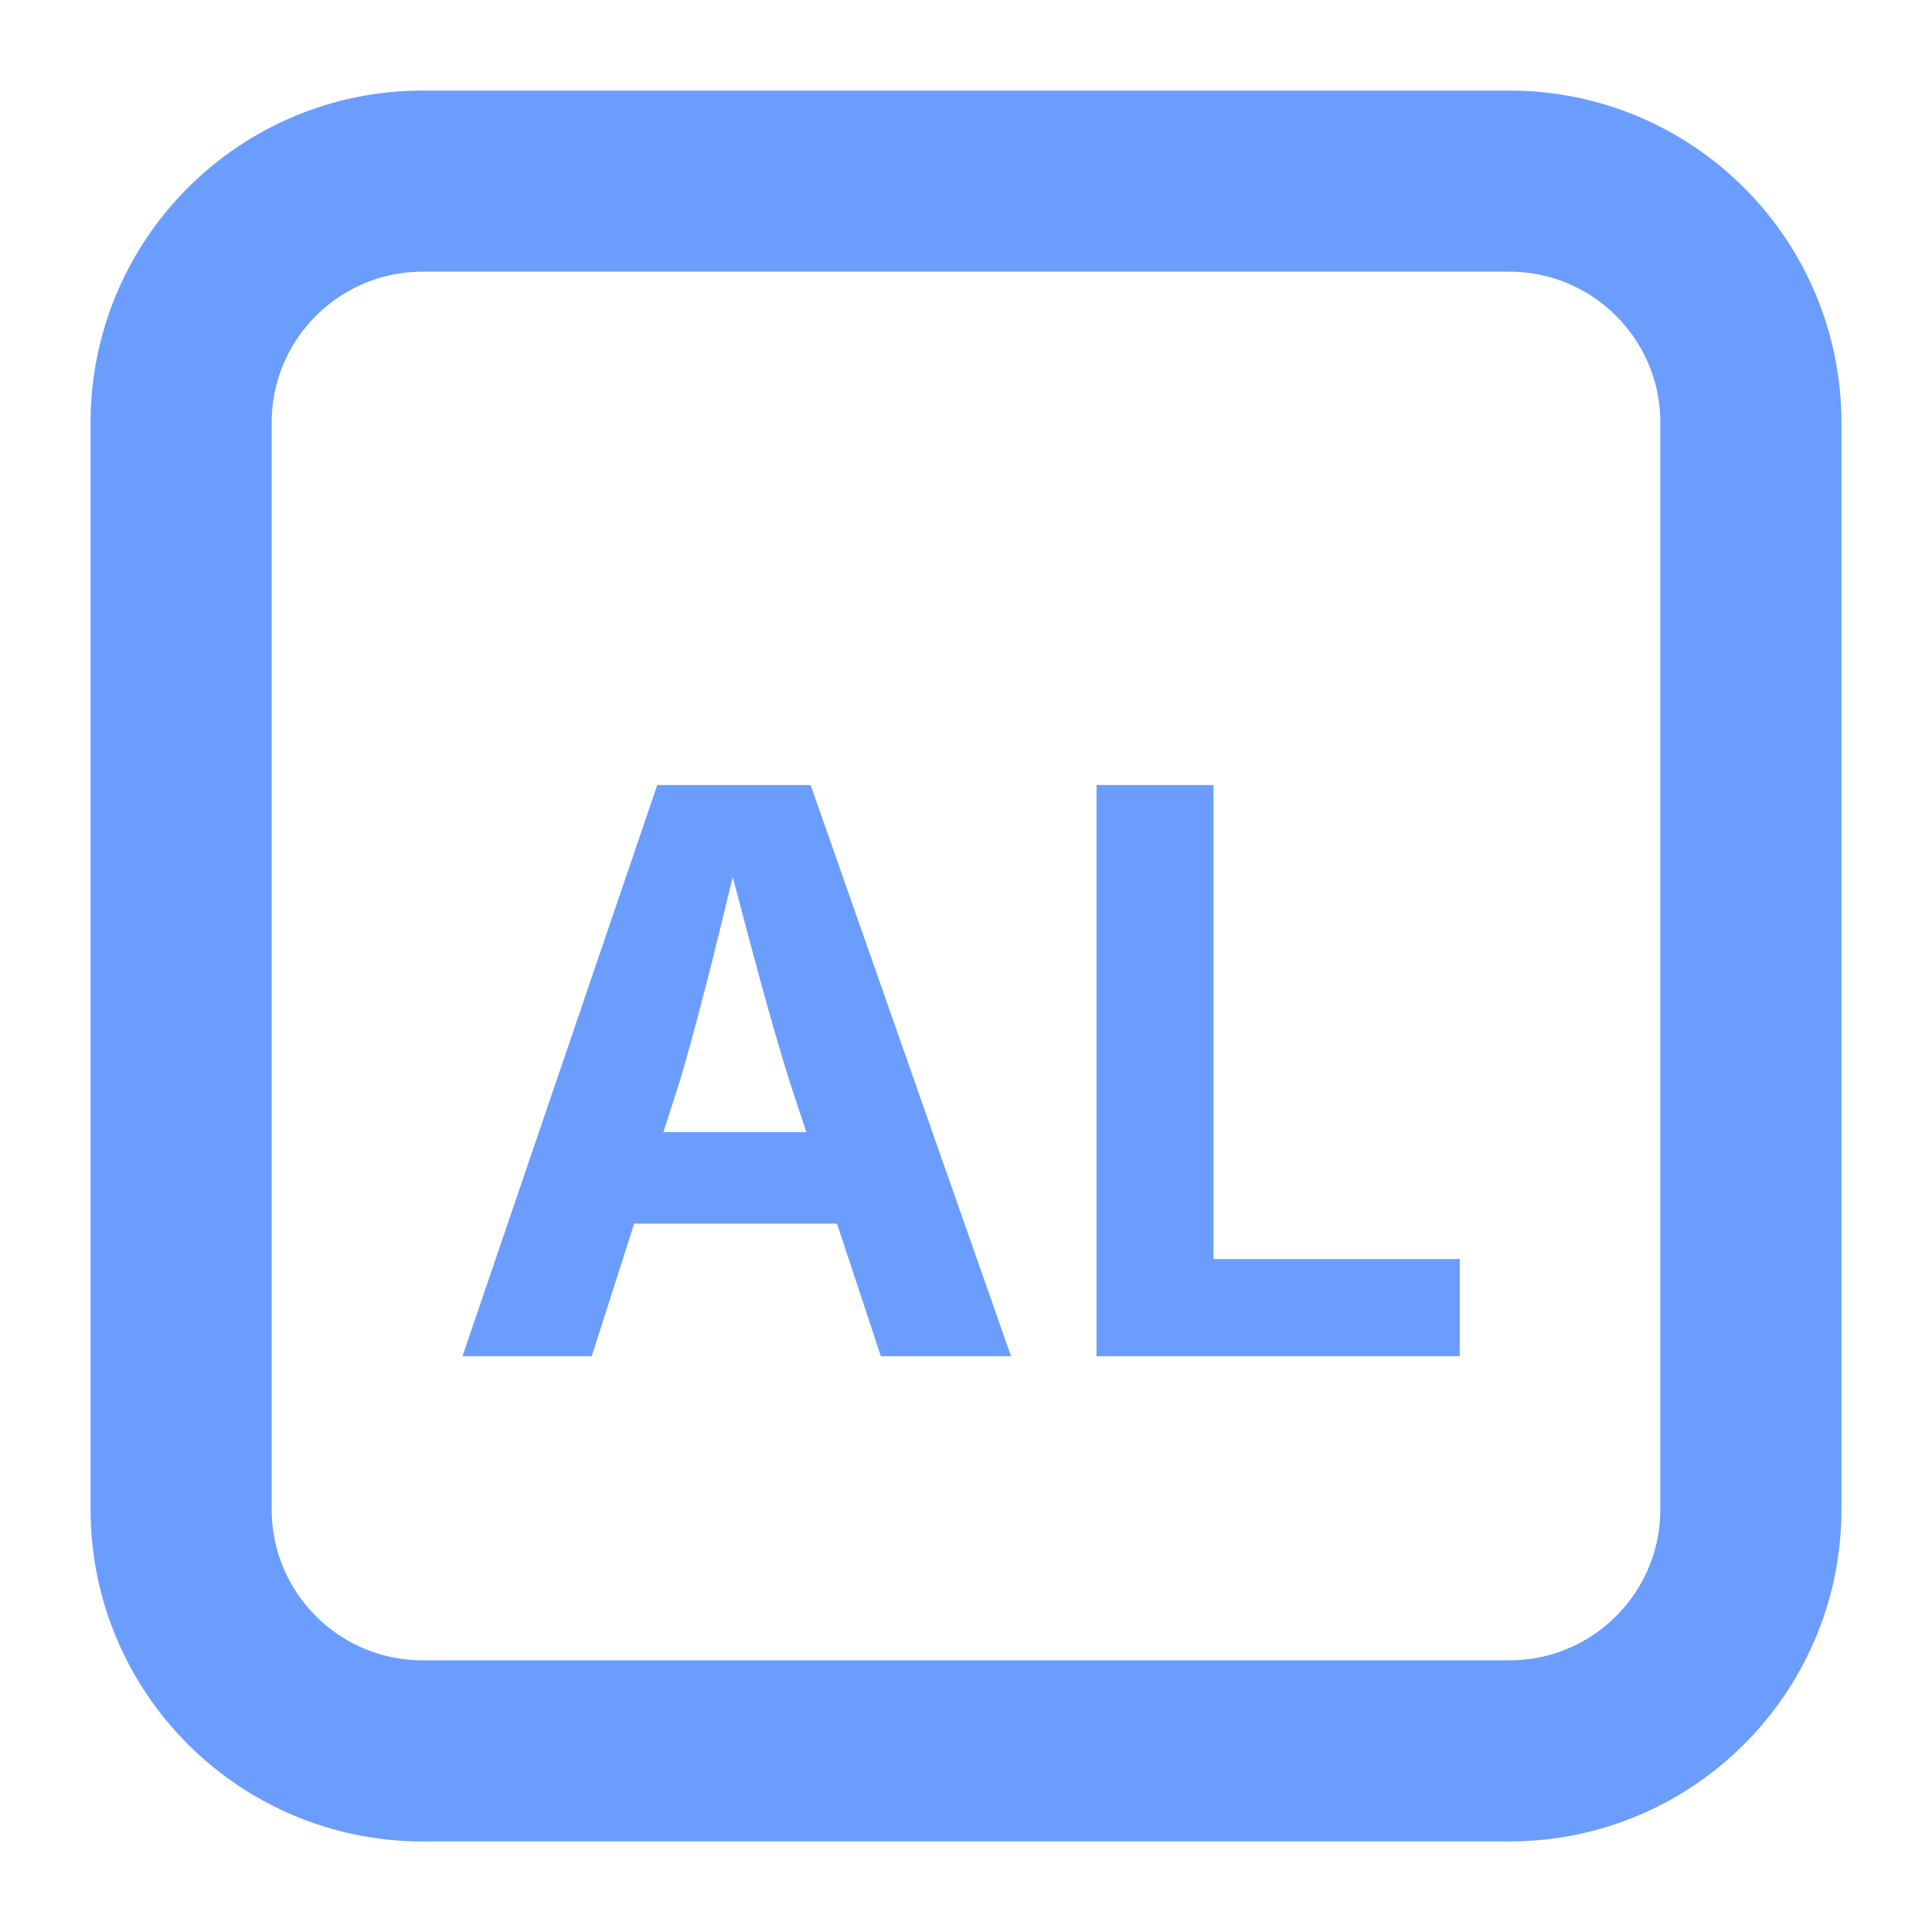
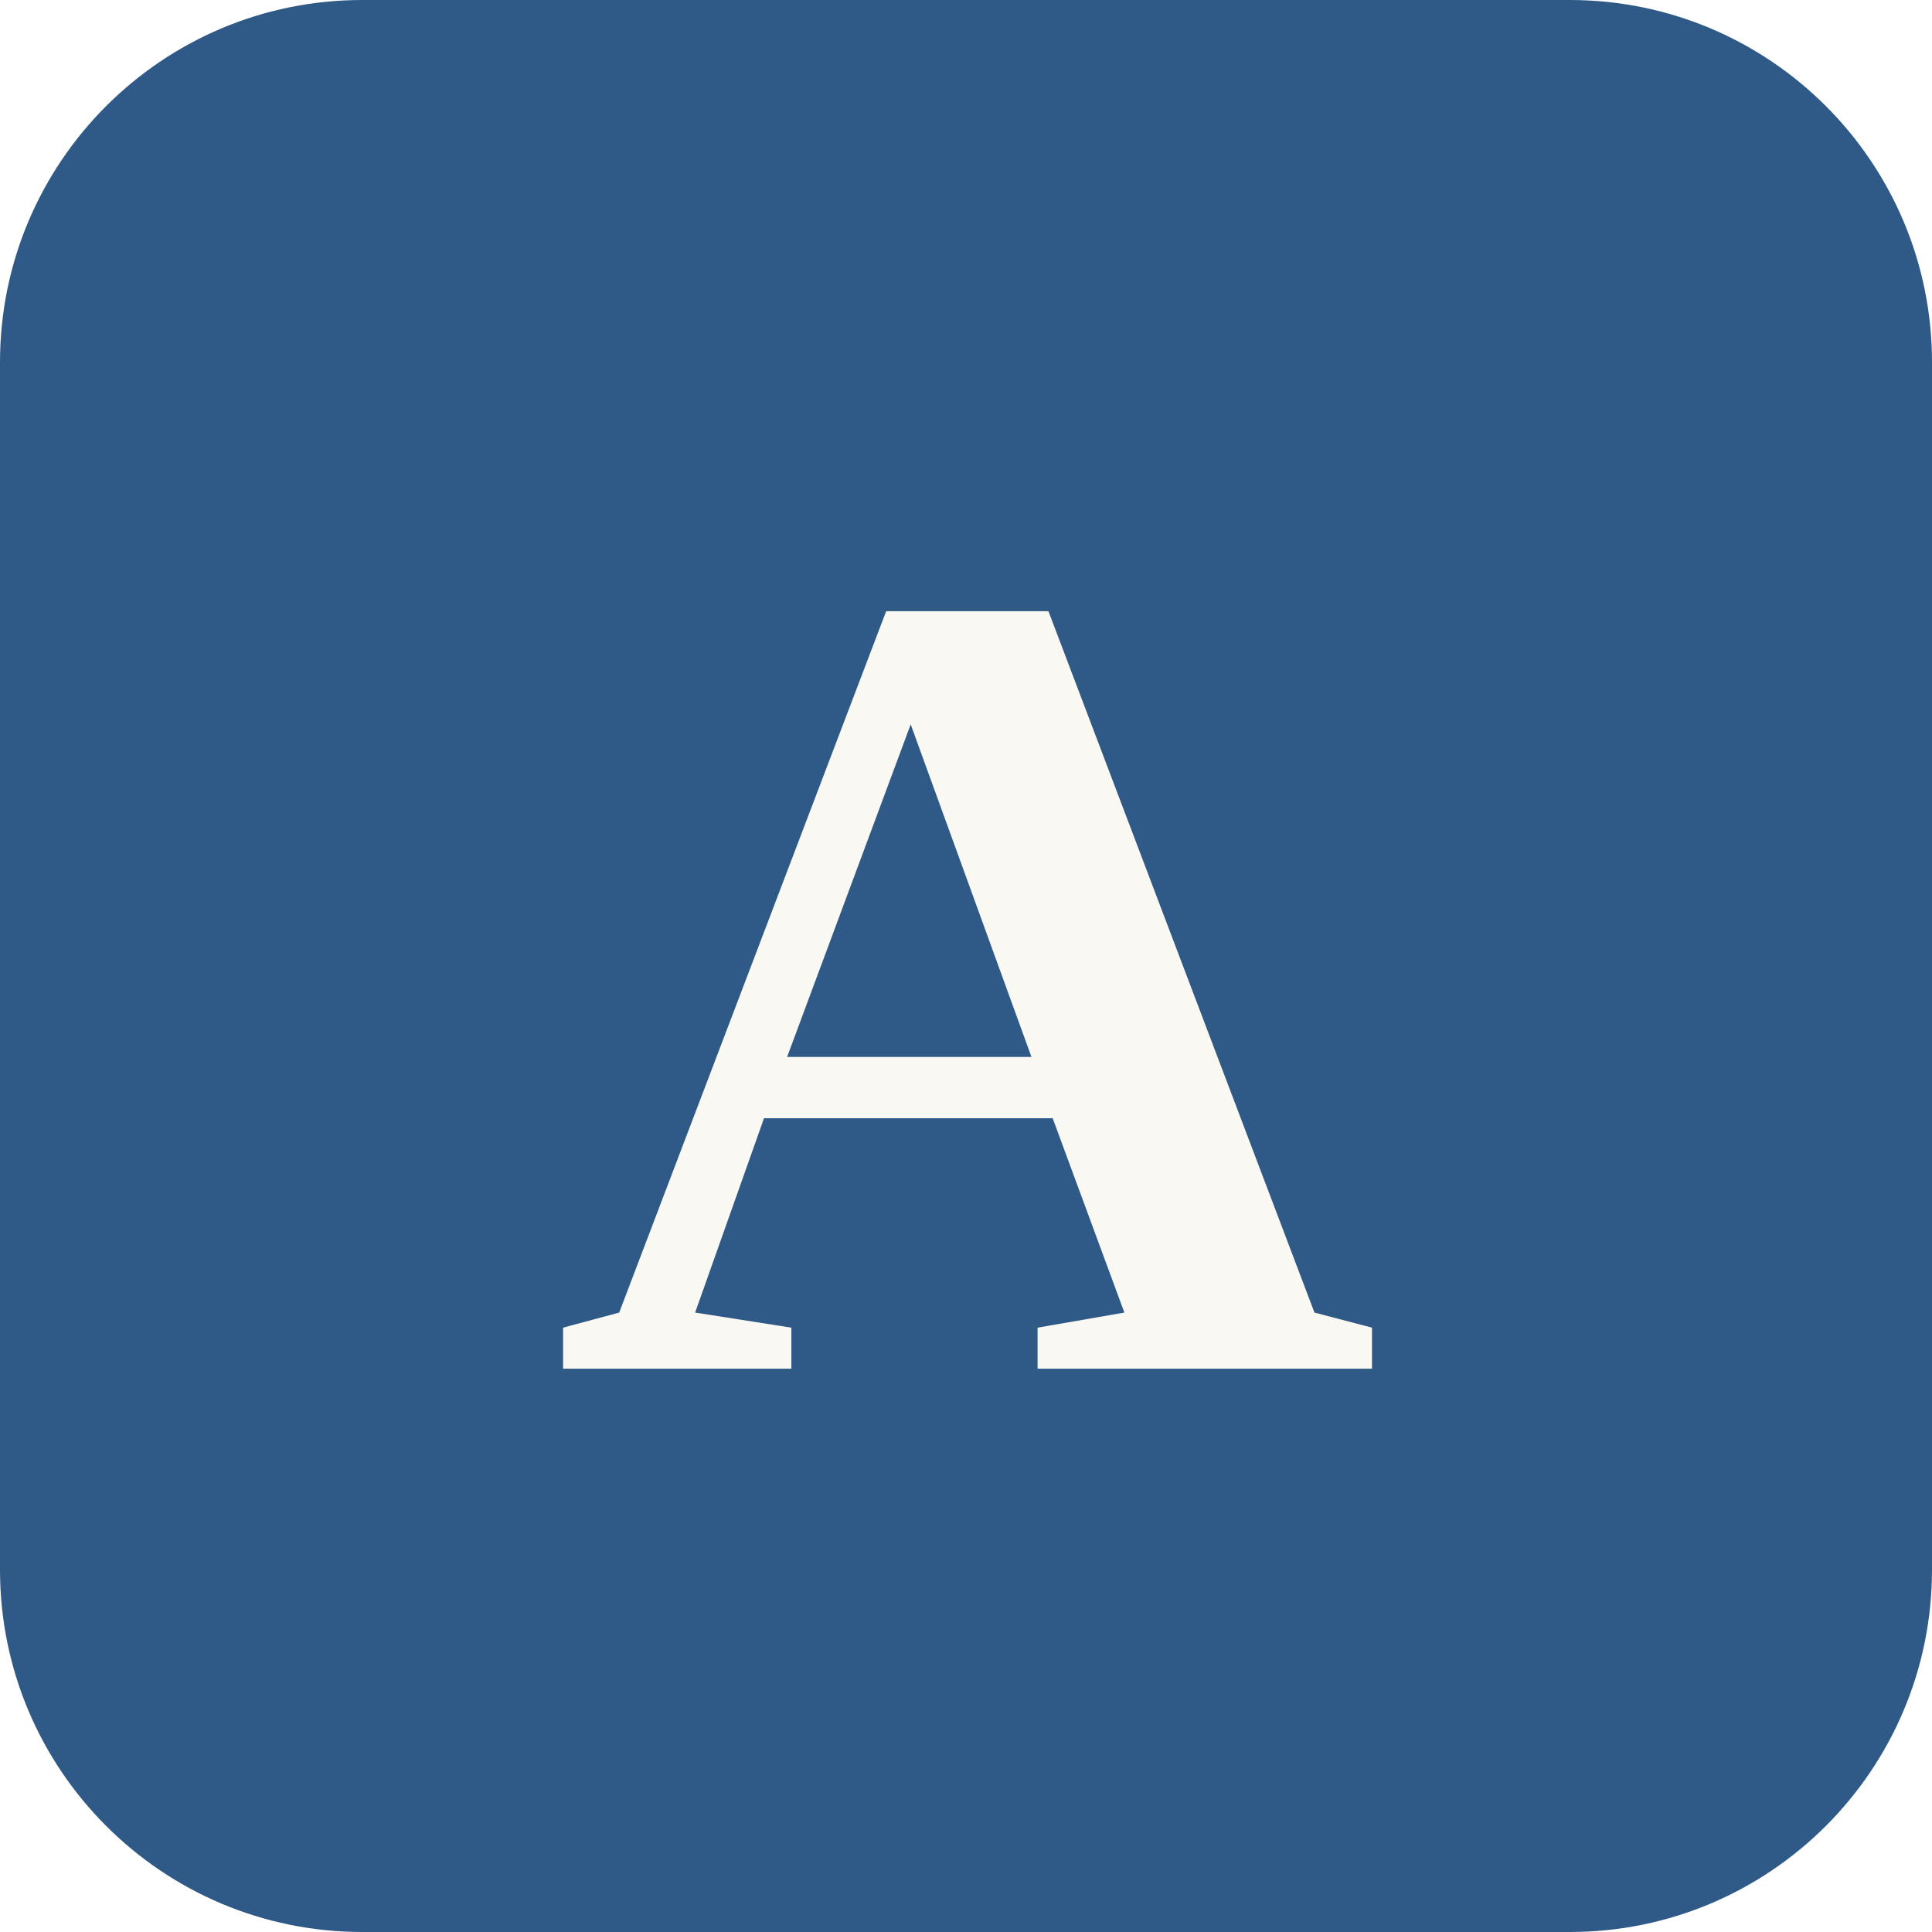
<svg xmlns="http://www.w3.org/2000/svg" viewBox="0 0 64 64">
-   <rect x="6" y="6" width="52" height="52" rx="8" fill="none" stroke="#6b9dff" stroke-width="6" />
-   <text x="50%" y="55%" text-anchor="middle" dominant-baseline="middle" font-family="ui-sans-serif, system-ui, -apple-system, 'Segoe UI', sans-serif" font-weight="700" font-size="26" fill="#6b9dff" letter-spacing="0.5">AL</text>
+   <rect width="64" height="64" rx="12" fill="#2f5a87" />
+   <text x="50%" y="54%" text-anchor="middle" dominant-baseline="middle" font-family="Iowan Old Style, Charter, Georgia, 'Times New Roman', serif" font-weight="600" font-size="38" fill="#faf8f2">A</text>
</svg>
